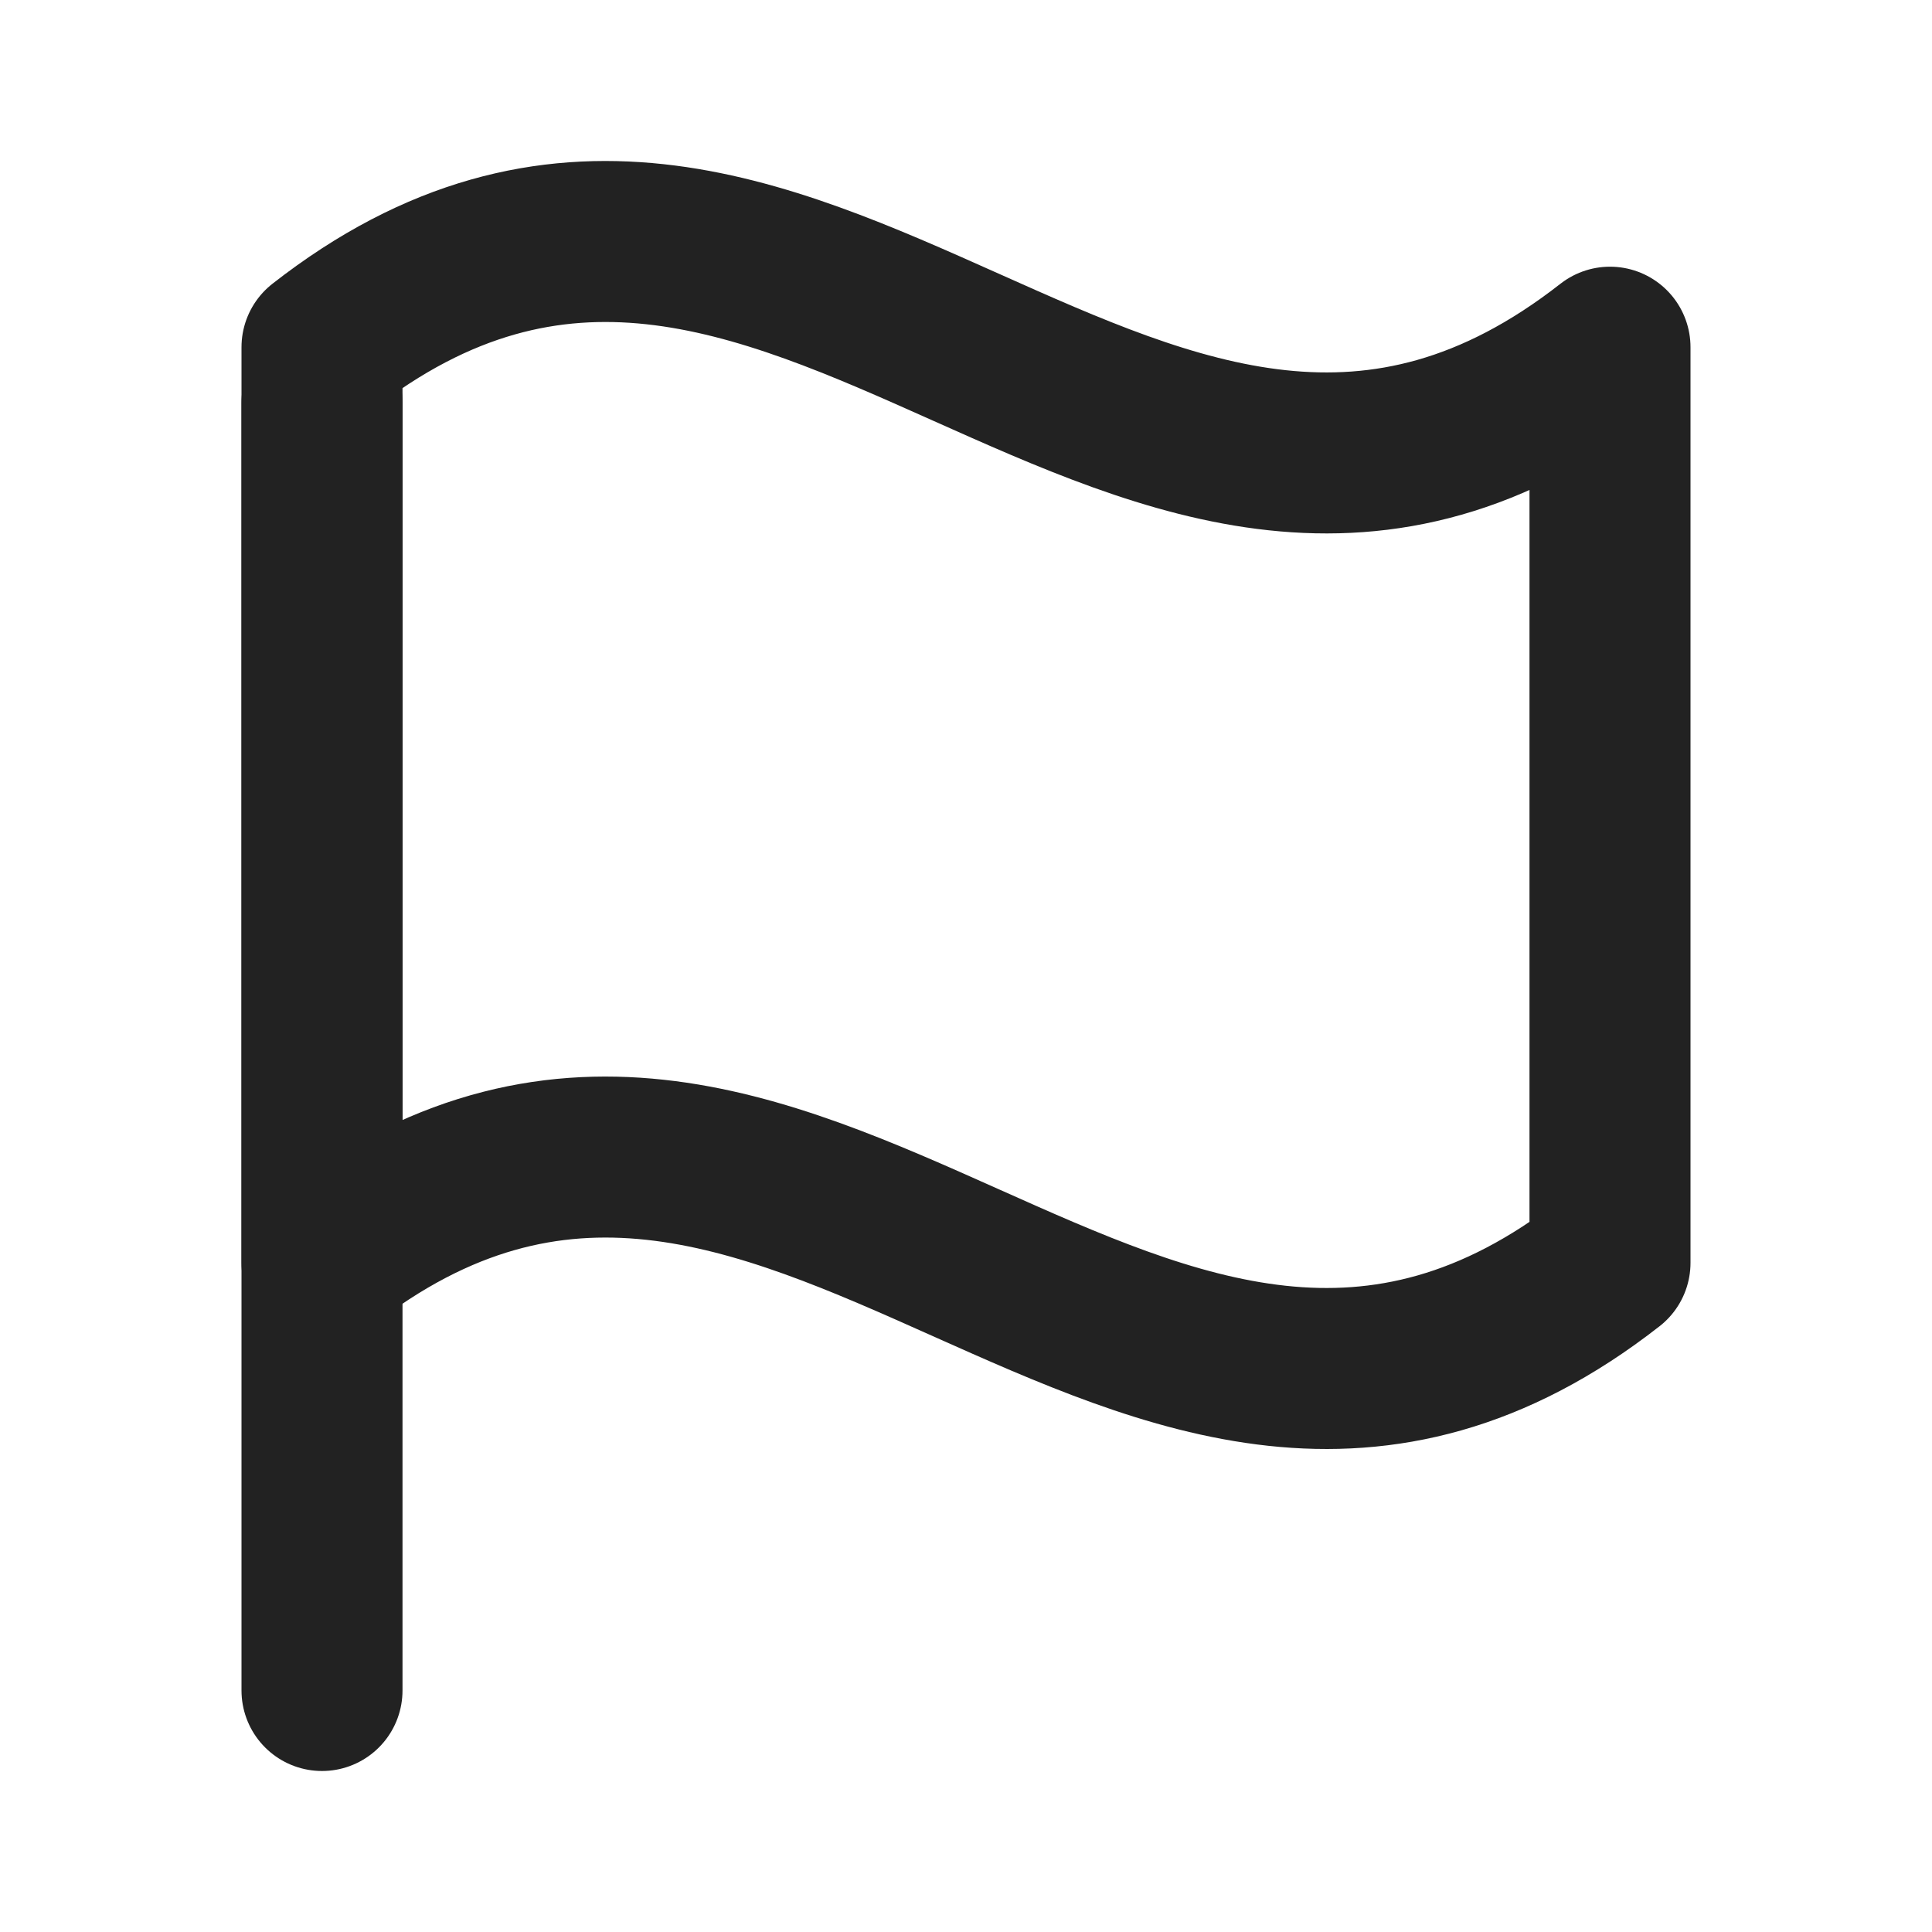
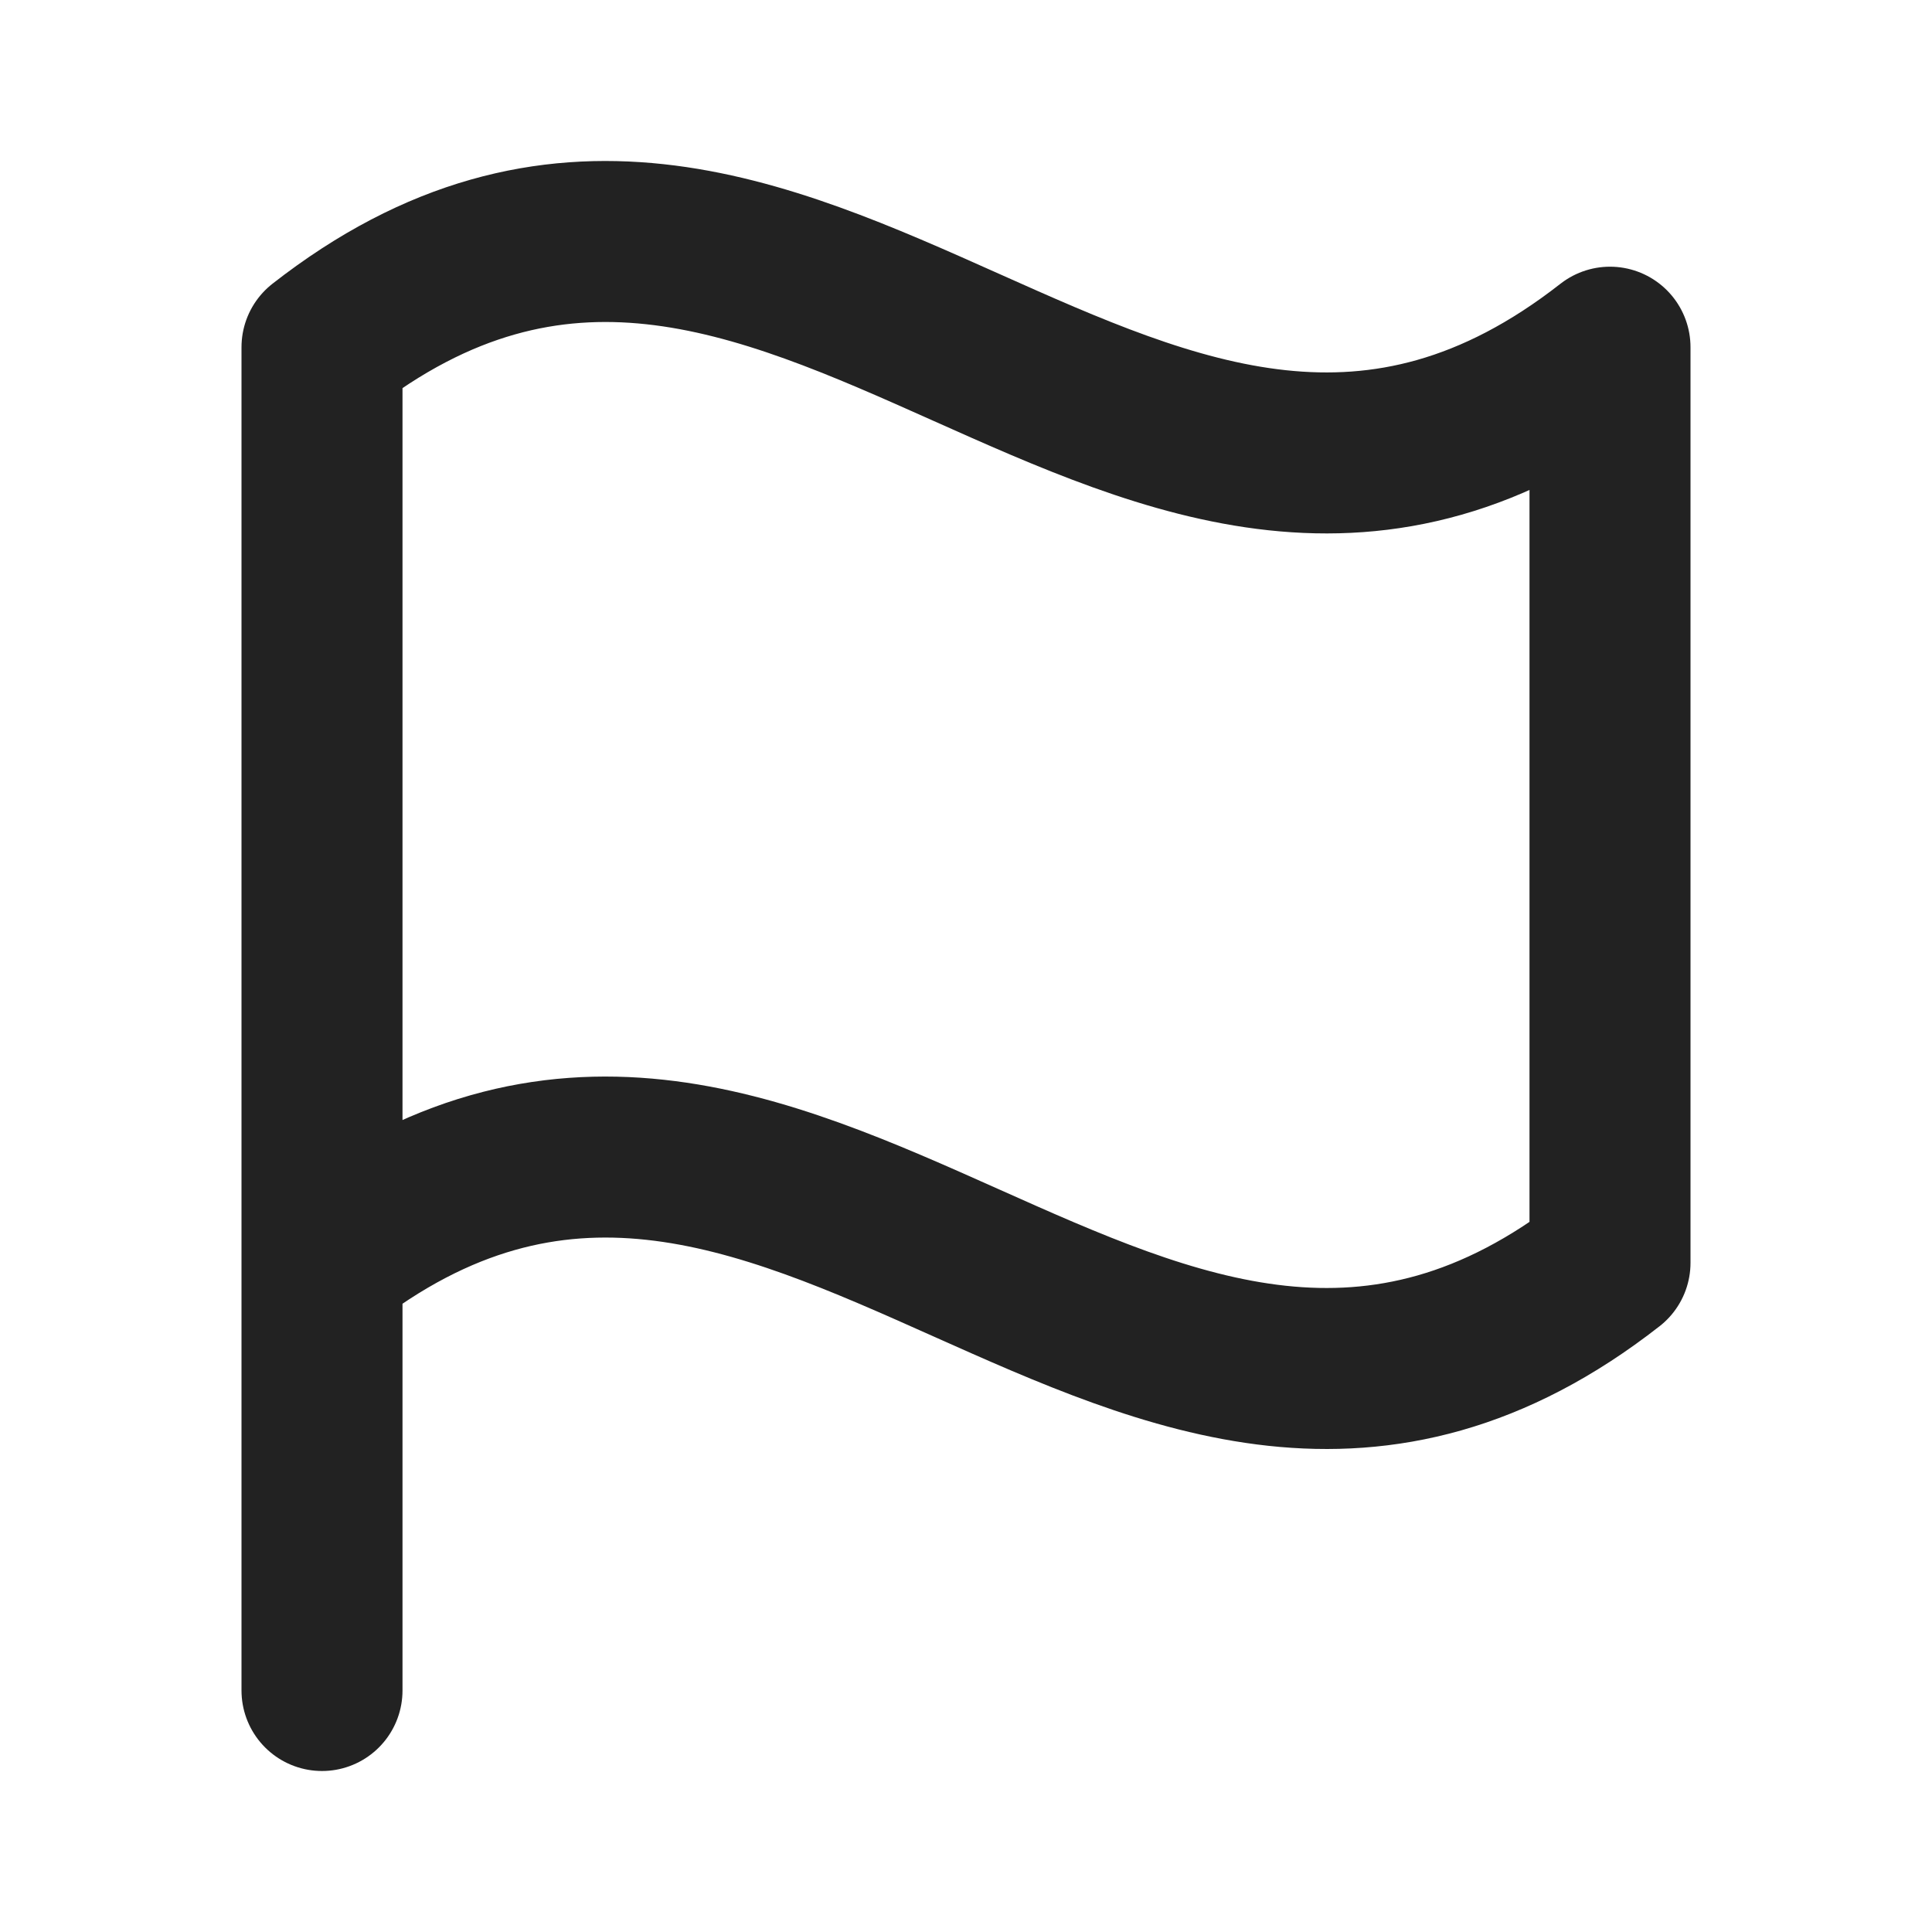
<svg xmlns="http://www.w3.org/2000/svg" width="24" height="24" viewBox="0 0 24 24" fill="none">
-   <path d="M4 21V5" stroke="#222222" stroke-width="2" stroke-linecap="round" stroke-linejoin="round" />
-   <path d="M20 15.687C14.182 20.236 9.818 11.137 4 15.687V4.313C9.818 -0.236 14.182 8.863 20 4.313V15.687Z" stroke="#222222" stroke-width="2" stroke-linecap="round" stroke-linejoin="round" />
+   <path d="M4 21V5 M20 15.687C14.182 20.236 9.818 11.137 4 15.687V4.313C9.818 -0.236 14.182 8.863 20 4.313V15.687Z" stroke="#222222" stroke-width="2" stroke-linecap="round" stroke-linejoin="round" />
</svg>
